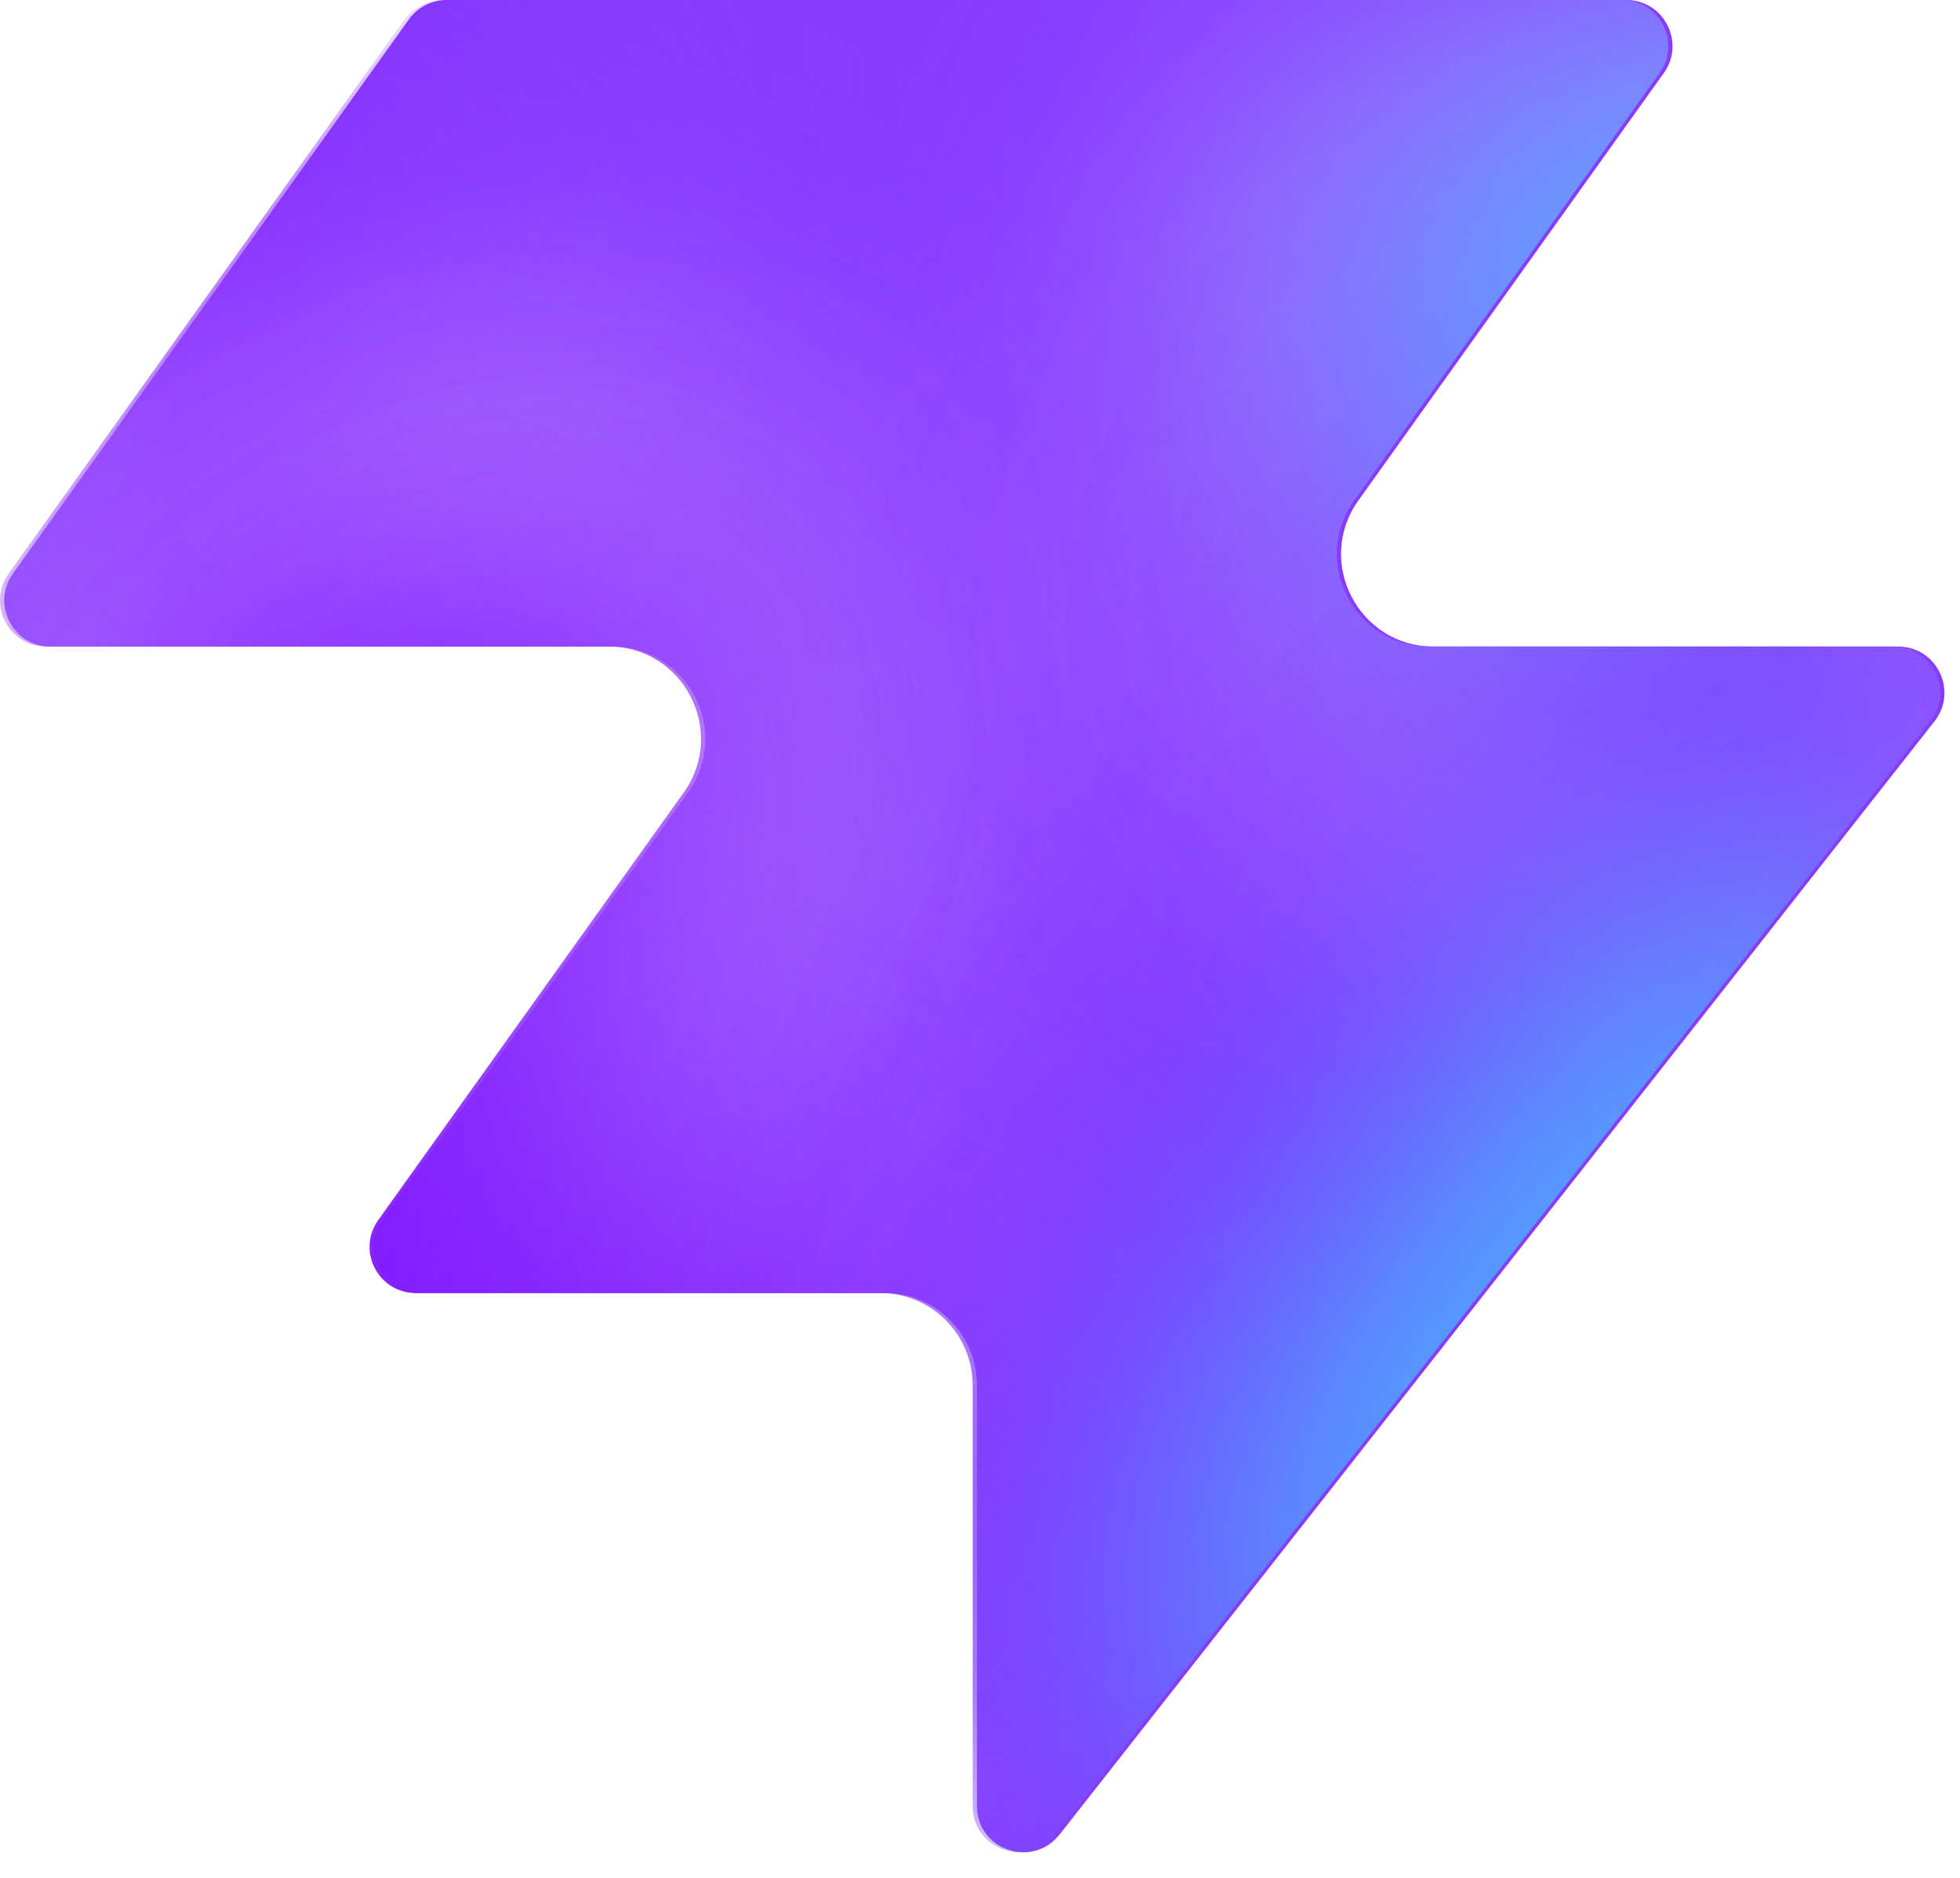
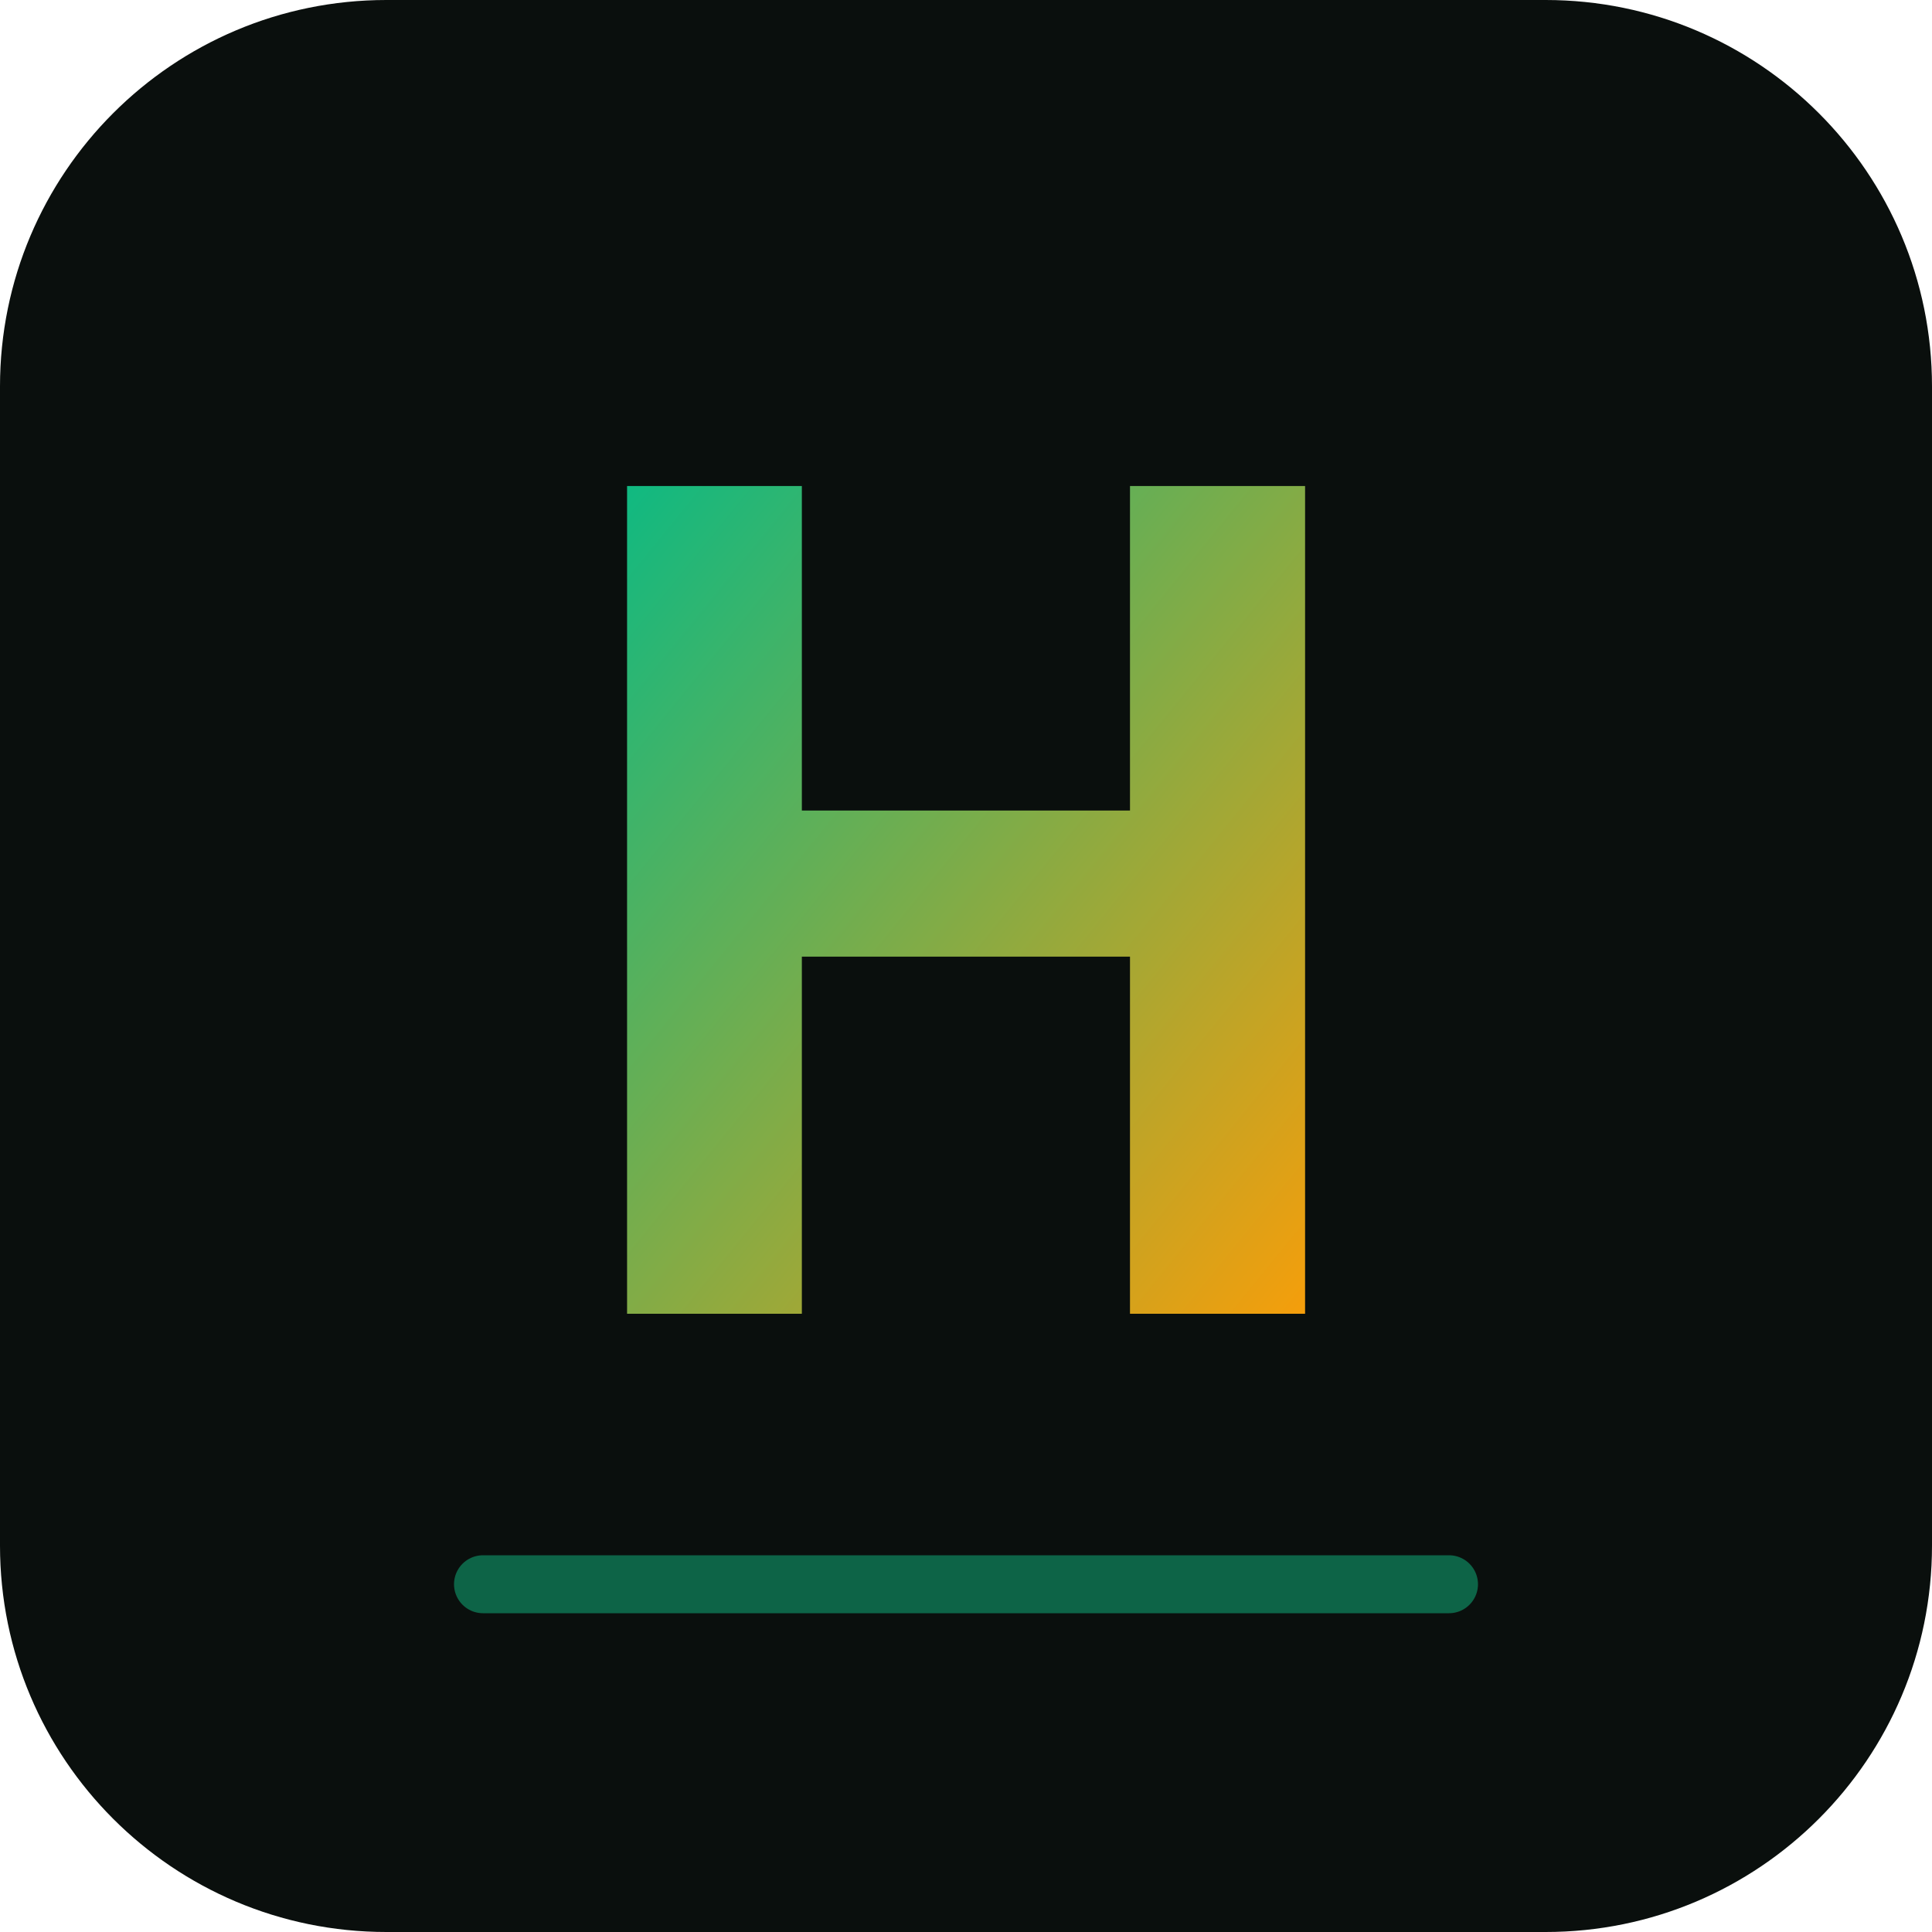
- <svg xmlns="http://www.w3.org/2000/svg" width="48" height="46" fill="none" viewBox="0 0 48 46">
-   <path fill="#863bff" d="M25.946 44.938c-.664.845-2.021.375-2.021-.698V33.937a2.26 2.26 0 0 0-2.262-2.262H10.287c-.92 0-1.456-1.04-.92-1.788l7.48-10.471c1.07-1.497 0-3.578-1.842-3.578H1.237c-.92 0-1.456-1.04-.92-1.788L10.013.474c.214-.297.556-.474.92-.474h28.894c.92 0 1.456 1.04.92 1.788l-7.48 10.471c-1.07 1.498 0 3.579 1.842 3.579h11.377c.943 0 1.473 1.088.89 1.83L25.947 44.94z" style="fill:#863bff;fill:color(display-p3 .525 .23 1);fill-opacity:1" />
-   <mask id="a" width="48" height="46" x="0" y="0" maskUnits="userSpaceOnUse" style="mask-type:alpha">
-     <path fill="#000" d="M25.842 44.938c-.664.844-2.021.375-2.021-.698V33.937a2.26 2.26 0 0 0-2.262-2.262H10.183c-.92 0-1.456-1.04-.92-1.788l7.48-10.471c1.07-1.498 0-3.579-1.842-3.579H1.133c-.92 0-1.456-1.04-.92-1.787L9.91.473c.214-.297.556-.474.92-.474h28.894c.92 0 1.456 1.04.92 1.788l-7.48 10.471c-1.07 1.498 0 3.578 1.842 3.578h11.377c.943 0 1.473 1.088.89 1.832L25.843 44.94z" style="fill:#000;fill-opacity:1" />
-   </mask>
-   <g mask="url(#a)">
-     <g filter="url(#b)">
-       <ellipse cx="5.508" cy="14.704" fill="#ede6ff" rx="5.508" ry="14.704" style="fill:#ede6ff;fill:color(display-p3 .927 .903 1);fill-opacity:1" transform="matrix(.00324 1 1 -.00324 -4.47 31.516)" />
-     </g>
-     <g filter="url(#c)">
-       <ellipse cx="10.399" cy="29.851" fill="#ede6ff" rx="10.399" ry="29.851" style="fill:#ede6ff;fill:color(display-p3 .927 .903 1);fill-opacity:1" transform="matrix(.00324 1 1 -.00324 -39.328 7.883)" />
-     </g>
-     <g filter="url(#d)">
-       <ellipse cx="5.508" cy="30.487" fill="#7e14ff" rx="5.508" ry="30.487" style="fill:#7e14ff;fill:color(display-p3 .492 .077 1);fill-opacity:1" transform="rotate(89.814 -25.913 -14.639)scale(1 -1)" />
-     </g>
-     <g filter="url(#e)">
-       <ellipse cx="5.508" cy="30.599" fill="#7e14ff" rx="5.508" ry="30.599" style="fill:#7e14ff;fill:color(display-p3 .492 .077 1);fill-opacity:1" transform="rotate(89.814 -32.644 -3.334)scale(1 -1)" />
-     </g>
-     <g filter="url(#f)">
-       <ellipse cx="5.508" cy="30.599" fill="#7e14ff" rx="5.508" ry="30.599" style="fill:#7e14ff;fill:color(display-p3 .492 .077 1);fill-opacity:1" transform="matrix(.00324 1 1 -.00324 -34.34 30.47)" />
-     </g>
-     <g filter="url(#g)">
-       <ellipse cx="14.072" cy="22.078" fill="#ede6ff" rx="14.072" ry="22.078" style="fill:#ede6ff;fill:color(display-p3 .927 .903 1);fill-opacity:1" transform="rotate(93.35 24.506 48.493)scale(-1 1)" />
-     </g>
-     <g filter="url(#h)">
-       <ellipse cx="3.47" cy="21.501" fill="#7e14ff" rx="3.47" ry="21.501" style="fill:#7e14ff;fill:color(display-p3 .492 .077 1);fill-opacity:1" transform="rotate(89.009 28.708 47.59)scale(-1 1)" />
-     </g>
-     <g filter="url(#i)">
-       <ellipse cx="3.47" cy="21.501" fill="#7e14ff" rx="3.47" ry="21.501" style="fill:#7e14ff;fill:color(display-p3 .492 .077 1);fill-opacity:1" transform="rotate(89.009 28.708 47.59)scale(-1 1)" />
-     </g>
-     <g filter="url(#j)">
-       <ellipse cx=".387" cy="8.972" fill="#7e14ff" rx="4.407" ry="29.108" style="fill:#7e14ff;fill:color(display-p3 .492 .077 1);fill-opacity:1" transform="rotate(39.51 .387 8.972)" />
-     </g>
-     <g filter="url(#k)">
-       <ellipse cx="47.523" cy="-6.092" fill="#7e14ff" rx="4.407" ry="29.108" style="fill:#7e14ff;fill:color(display-p3 .492 .077 1);fill-opacity:1" transform="rotate(37.892 47.523 -6.092)" />
-     </g>
-     <g filter="url(#l)">
-       <ellipse cx="41.412" cy="6.333" fill="#47bfff" rx="5.971" ry="9.665" style="fill:#47bfff;fill:color(display-p3 .28 .748 1);fill-opacity:1" transform="rotate(37.892 41.412 6.333)" />
-     </g>
-     <g filter="url(#m)">
-       <ellipse cx="-1.879" cy="38.332" fill="#7e14ff" rx="4.407" ry="29.108" style="fill:#7e14ff;fill:color(display-p3 .492 .077 1);fill-opacity:1" transform="rotate(37.892 -1.88 38.332)" />
-     </g>
-     <g filter="url(#n)">
-       <ellipse cx="-1.879" cy="38.332" fill="#7e14ff" rx="4.407" ry="29.108" style="fill:#7e14ff;fill:color(display-p3 .492 .077 1);fill-opacity:1" transform="rotate(37.892 -1.88 38.332)" />
-     </g>
-     <g filter="url(#o)">
-       <ellipse cx="35.651" cy="29.907" fill="#7e14ff" rx="4.407" ry="29.108" style="fill:#7e14ff;fill:color(display-p3 .492 .077 1);fill-opacity:1" transform="rotate(37.892 35.651 29.907)" />
-     </g>
-     <g filter="url(#p)">
-       <ellipse cx="38.418" cy="32.4" fill="#47bfff" rx="5.971" ry="15.297" style="fill:#47bfff;fill:color(display-p3 .28 .748 1);fill-opacity:1" transform="rotate(37.892 38.418 32.4)" />
-     </g>
-   </g>
+ <svg xmlns="http://www.w3.org/2000/svg" viewBox="0 0 100 100">
  <defs>
-     <filter id="b" width="60.045" height="41.654" x="-19.77" y="16.149" color-interpolation-filters="sRGB" filterUnits="userSpaceOnUse">
-       <feFlood flood-opacity="0" result="BackgroundImageFix" />
-       <feBlend in="SourceGraphic" in2="BackgroundImageFix" result="shape" />
-       <feGaussianBlur result="effect1_foregroundBlur_2002_17158" stdDeviation="7.659" />
-     </filter>
-     <filter id="c" width="90.34" height="51.437" x="-54.613" y="-7.533" color-interpolation-filters="sRGB" filterUnits="userSpaceOnUse">
-       <feFlood flood-opacity="0" result="BackgroundImageFix" />
-       <feBlend in="SourceGraphic" in2="BackgroundImageFix" result="shape" />
-       <feGaussianBlur result="effect1_foregroundBlur_2002_17158" stdDeviation="7.659" />
-     </filter>
-     <filter id="d" width="79.355" height="29.4" x="-49.64" y="2.03" color-interpolation-filters="sRGB" filterUnits="userSpaceOnUse">
-       <feFlood flood-opacity="0" result="BackgroundImageFix" />
-       <feBlend in="SourceGraphic" in2="BackgroundImageFix" result="shape" />
-       <feGaussianBlur result="effect1_foregroundBlur_2002_17158" stdDeviation="4.596" />
-     </filter>
-     <filter id="e" width="79.579" height="29.4" x="-45.045" y="20.029" color-interpolation-filters="sRGB" filterUnits="userSpaceOnUse">
-       <feFlood flood-opacity="0" result="BackgroundImageFix" />
-       <feBlend in="SourceGraphic" in2="BackgroundImageFix" result="shape" />
-       <feGaussianBlur result="effect1_foregroundBlur_2002_17158" stdDeviation="4.596" />
-     </filter>
-     <filter id="f" width="79.579" height="29.4" x="-43.513" y="21.178" color-interpolation-filters="sRGB" filterUnits="userSpaceOnUse">
-       <feFlood flood-opacity="0" result="BackgroundImageFix" />
-       <feBlend in="SourceGraphic" in2="BackgroundImageFix" result="shape" />
-       <feGaussianBlur result="effect1_foregroundBlur_2002_17158" stdDeviation="4.596" />
-     </filter>
-     <filter id="g" width="74.749" height="58.852" x="15.756" y="-17.901" color-interpolation-filters="sRGB" filterUnits="userSpaceOnUse">
-       <feFlood flood-opacity="0" result="BackgroundImageFix" />
-       <feBlend in="SourceGraphic" in2="BackgroundImageFix" result="shape" />
-       <feGaussianBlur result="effect1_foregroundBlur_2002_17158" stdDeviation="7.659" />
-     </filter>
-     <filter id="h" width="61.377" height="25.362" x="23.548" y="2.284" color-interpolation-filters="sRGB" filterUnits="userSpaceOnUse">
-       <feFlood flood-opacity="0" result="BackgroundImageFix" />
-       <feBlend in="SourceGraphic" in2="BackgroundImageFix" result="shape" />
-       <feGaussianBlur result="effect1_foregroundBlur_2002_17158" stdDeviation="4.596" />
-     </filter>
-     <filter id="i" width="61.377" height="25.362" x="23.548" y="2.284" color-interpolation-filters="sRGB" filterUnits="userSpaceOnUse">
-       <feFlood flood-opacity="0" result="BackgroundImageFix" />
-       <feBlend in="SourceGraphic" in2="BackgroundImageFix" result="shape" />
-       <feGaussianBlur result="effect1_foregroundBlur_2002_17158" stdDeviation="4.596" />
-     </filter>
-     <filter id="j" width="56.045" height="63.649" x="-27.636" y="-22.853" color-interpolation-filters="sRGB" filterUnits="userSpaceOnUse">
-       <feFlood flood-opacity="0" result="BackgroundImageFix" />
-       <feBlend in="SourceGraphic" in2="BackgroundImageFix" result="shape" />
-       <feGaussianBlur result="effect1_foregroundBlur_2002_17158" stdDeviation="4.596" />
-     </filter>
-     <filter id="k" width="54.814" height="64.646" x="20.116" y="-38.415" color-interpolation-filters="sRGB" filterUnits="userSpaceOnUse">
-       <feFlood flood-opacity="0" result="BackgroundImageFix" />
-       <feBlend in="SourceGraphic" in2="BackgroundImageFix" result="shape" />
-       <feGaussianBlur result="effect1_foregroundBlur_2002_17158" stdDeviation="4.596" />
-     </filter>
-     <filter id="l" width="33.541" height="35.313" x="24.641" y="-11.323" color-interpolation-filters="sRGB" filterUnits="userSpaceOnUse">
-       <feFlood flood-opacity="0" result="BackgroundImageFix" />
-       <feBlend in="SourceGraphic" in2="BackgroundImageFix" result="shape" />
-       <feGaussianBlur result="effect1_foregroundBlur_2002_17158" stdDeviation="4.596" />
-     </filter>
-     <filter id="m" width="54.814" height="64.646" x="-29.286" y="6.009" color-interpolation-filters="sRGB" filterUnits="userSpaceOnUse">
-       <feFlood flood-opacity="0" result="BackgroundImageFix" />
-       <feBlend in="SourceGraphic" in2="BackgroundImageFix" result="shape" />
-       <feGaussianBlur result="effect1_foregroundBlur_2002_17158" stdDeviation="4.596" />
-     </filter>
-     <filter id="n" width="54.814" height="64.646" x="-29.286" y="6.009" color-interpolation-filters="sRGB" filterUnits="userSpaceOnUse">
-       <feFlood flood-opacity="0" result="BackgroundImageFix" />
-       <feBlend in="SourceGraphic" in2="BackgroundImageFix" result="shape" />
-       <feGaussianBlur result="effect1_foregroundBlur_2002_17158" stdDeviation="4.596" />
-     </filter>
-     <filter id="o" width="54.814" height="64.646" x="8.244" y="-2.416" color-interpolation-filters="sRGB" filterUnits="userSpaceOnUse">
-       <feFlood flood-opacity="0" result="BackgroundImageFix" />
-       <feBlend in="SourceGraphic" in2="BackgroundImageFix" result="shape" />
-       <feGaussianBlur result="effect1_foregroundBlur_2002_17158" stdDeviation="4.596" />
-     </filter>
-     <filter id="p" width="39.409" height="43.623" x="18.713" y="10.588" color-interpolation-filters="sRGB" filterUnits="userSpaceOnUse">
-       <feFlood flood-opacity="0" result="BackgroundImageFix" />
-       <feBlend in="SourceGraphic" in2="BackgroundImageFix" result="shape" />
-       <feGaussianBlur result="effect1_foregroundBlur_2002_17158" stdDeviation="4.596" />
-     </filter>
+     <linearGradient id="grad" x1="0%" y1="0%" x2="100%" y2="100%">
+       <stop offset="0%" style="stop-color:#10b981;stop-opacity:1" />
+       <stop offset="100%" style="stop-color:#f59e0b;stop-opacity:1" />
+     </linearGradient>
  </defs>
+   <rect width="100" height="100" rx="20" fill="#0a0f0d" />
+   <text x="50" y="68" font-family="'Segoe UI', sans-serif" font-size="60" font-weight="900" fill="url(#grad)" text-anchor="middle">H</text>
+   <line x1="25" y1="82" x2="75" y2="82" stroke="#10b981" stroke-width="3" stroke-linecap="round" opacity="0.5" />
</svg>
